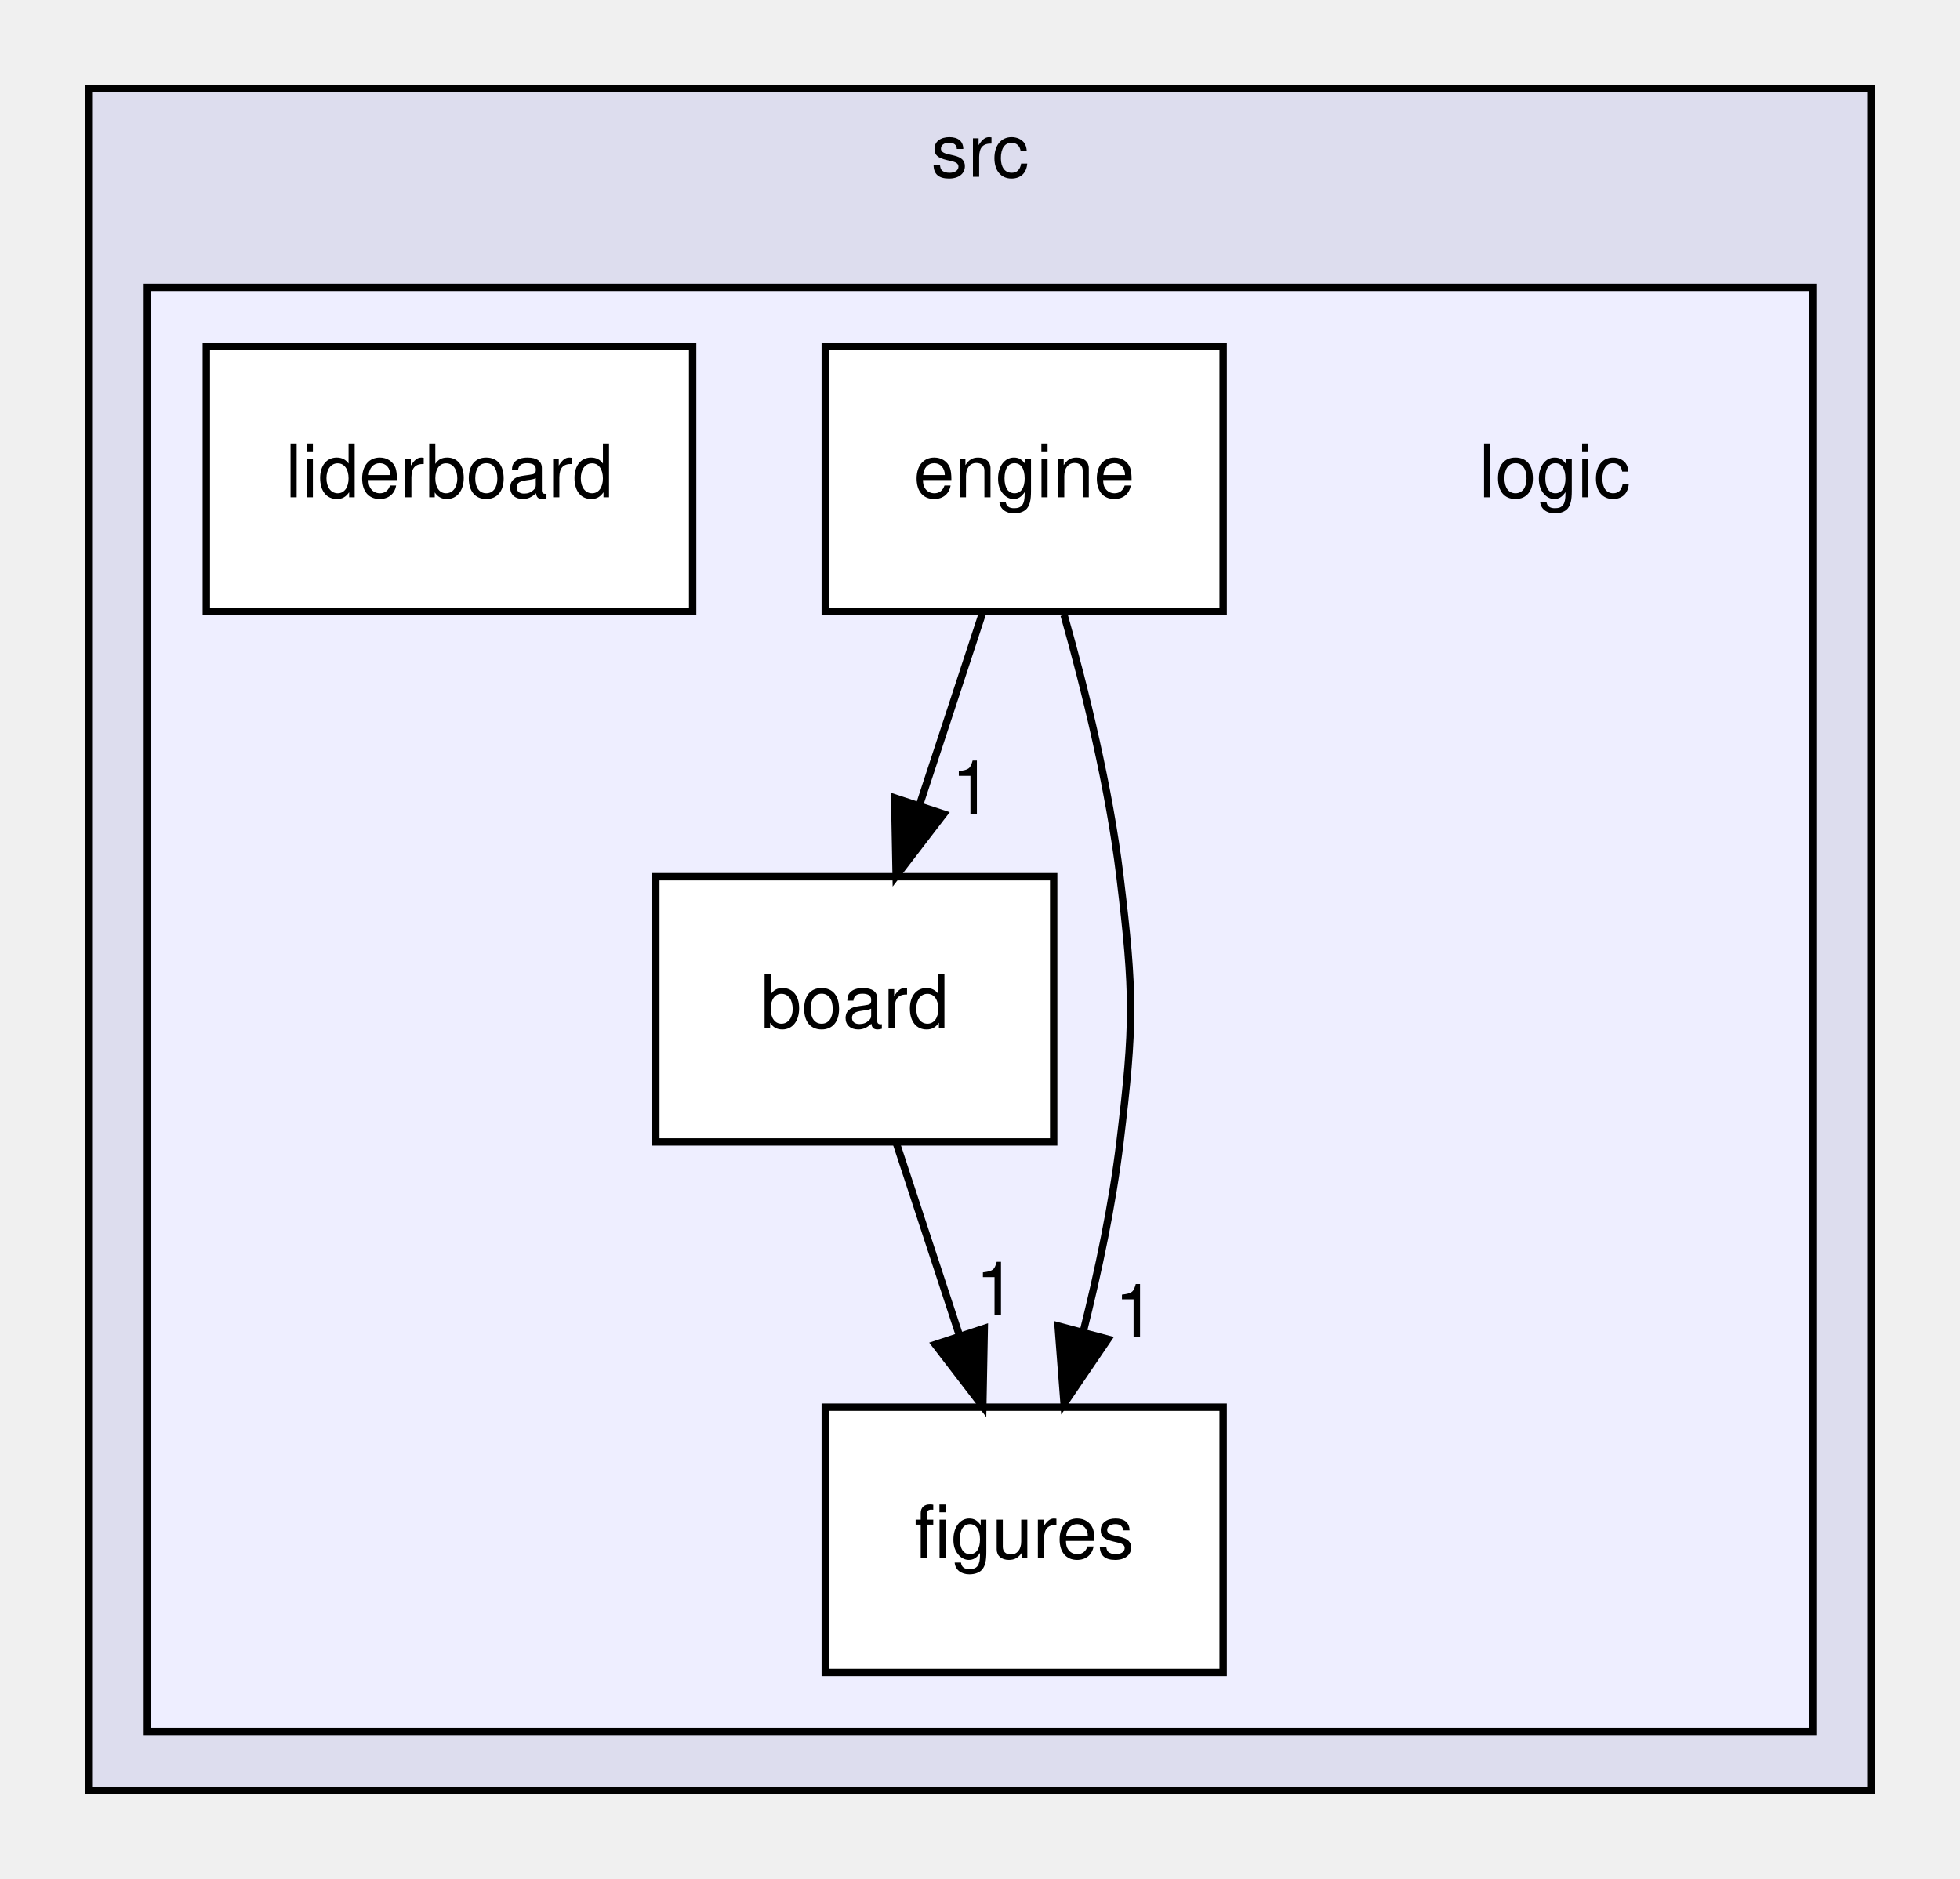
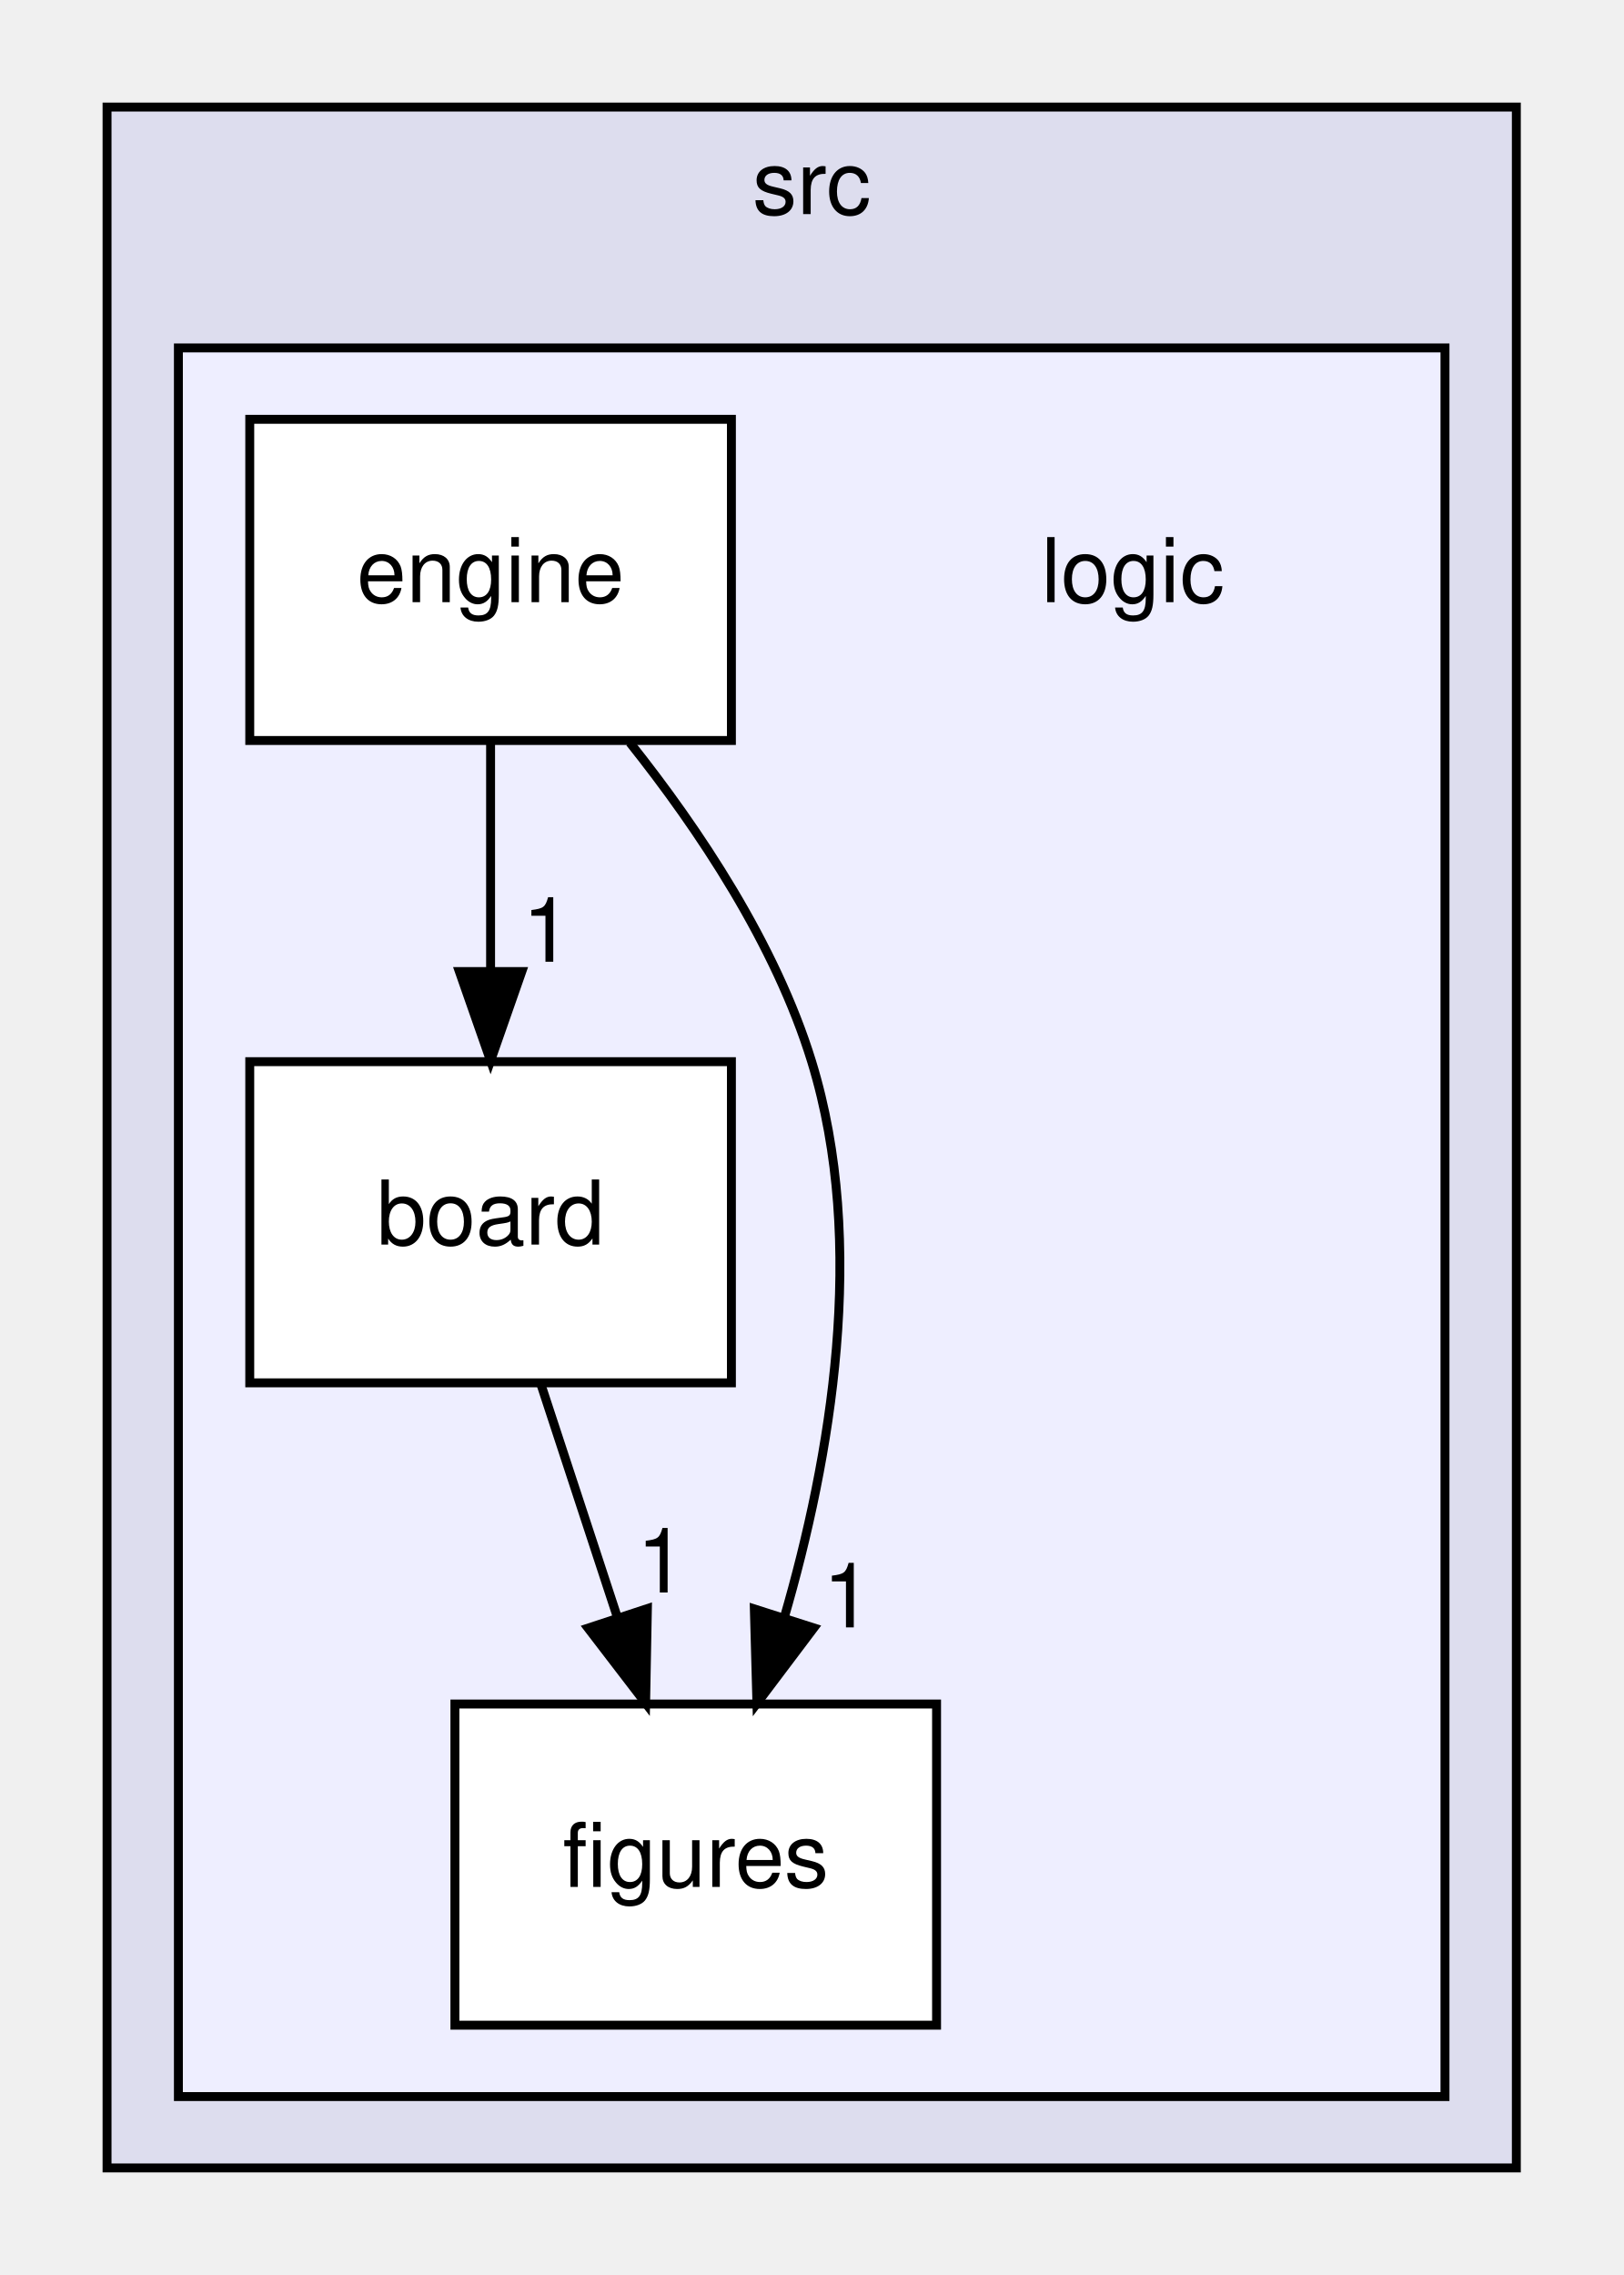
- <svg xmlns="http://www.w3.org/2000/svg" xmlns:xlink="http://www.w3.org/1999/xlink" width="266pt" height="255pt" viewBox="0.00 0.00 266.00 255.00">
+ <svg xmlns="http://www.w3.org/2000/svg" xmlns:xlink="http://www.w3.org/1999/xlink" width="182pt" height="255pt" viewBox="0.00 0.00 182.00 255.00">
  <g id="graph0" class="graph" transform="scale(1 1) rotate(0) translate(4 251)">
    <g id="clust1" class="cluster">
      <g id="a_clust1">
        <a xlink:href="dir_68267d1309a1af8e8297ef4c3efbcdba.html" target="_top" xlink:title="src">
-           <polygon fill="#ddddee" stroke="black" points="8,-8 8,-239 250,-239 250,-8 8,-8" />
-           <text text-anchor="middle" x="129" y="-227" font-family="Helvetica,sans-Serif" font-size="10.00">src</text>
+           <polygon fill="#ddddee" stroke="black" points="8,-8 8,-239 166,-239 166,-8 8,-8" />
+           <text text-anchor="middle" x="87" y="-227" font-family="Helvetica,sans-Serif" font-size="10.00">src</text>
        </a>
      </g>
    </g>
    <g id="clust2" class="cluster">
      <g id="a_clust2">
        <a xlink:href="dir_3d2e4578fe4cc3b7fa6177047437af5b.html" target="_top">
-           <polygon fill="#eeeeff" stroke="black" points="16,-16 16,-212 242,-212 242,-16 16,-16" />
+           <polygon fill="#eeeeff" stroke="black" points="16,-16 16,-212 158,-212 158,-16 16,-16" />
        </a>
      </g>
    </g>
    <g id="node1" class="node">
-       <text text-anchor="middle" x="207" y="-183.5" font-family="Helvetica,sans-Serif" font-size="10.00">logic</text>
+       <text text-anchor="middle" x="123" y="-183.5" font-family="Helvetica,sans-Serif" font-size="10.00">logic</text>
    </g>
    <g id="node2" class="node">
      <g id="a_node2">
        <a xlink:href="dir_3fe8709595e6aa4a2880a9796bda37c6.html" target="_top" xlink:title="board">
-           <polygon fill="white" stroke="black" points="139,-132 85,-132 85,-96 139,-96 139,-132" />
-           <text text-anchor="middle" x="112" y="-111.5" font-family="Helvetica,sans-Serif" font-size="10.00">board</text>
+           <polygon fill="white" stroke="black" points="78,-132 24,-132 24,-96 78,-96 78,-132" />
+           <text text-anchor="middle" x="51" y="-111.5" font-family="Helvetica,sans-Serif" font-size="10.00">board</text>
        </a>
      </g>
    </g>
    <g id="node4" class="node">
      <g id="a_node4">
        <a xlink:href="dir_f85fa5b410c455b12b1c74d094257128.html" target="_top" xlink:title="figures">
-           <polygon fill="white" stroke="black" points="162,-60 108,-60 108,-24 162,-24 162,-60" />
-           <text text-anchor="middle" x="135" y="-39.5" font-family="Helvetica,sans-Serif" font-size="10.00">figures</text>
+           <polygon fill="white" stroke="black" points="101,-60 47,-60 47,-24 101,-24 101,-60" />
+           <text text-anchor="middle" x="74" y="-39.5" font-family="Helvetica,sans-Serif" font-size="10.00">figures</text>
        </a>
      </g>
    </g>
    <g id="edge3" class="edge">
-       <path fill="none" stroke="black" d="M117.69,-95.7C120.25,-87.9 123.33,-78.51 126.18,-69.83" />
-       <polygon fill="black" stroke="black" points="129.58,-70.7 129.38,-60.1 122.93,-68.51 129.58,-70.7" />
+       <path fill="none" stroke="black" d="M56.69,-95.7C59.25,-87.9 62.33,-78.51 65.18,-69.83" />
+       <polygon fill="black" stroke="black" points="68.58,-70.7 68.38,-60.1 61.93,-68.51 68.58,-70.7" />
      <g id="a_edge3-headlabel">
        <a xlink:href="dir_000011_000013.html" target="_top" xlink:title="1">
-           <text text-anchor="middle" x="131.16" y="-72.5" font-family="Helvetica,sans-Serif" font-size="10.00">1</text>
+           <text text-anchor="middle" x="70.16" y="-72.5" font-family="Helvetica,sans-Serif" font-size="10.00">1</text>
        </a>
      </g>
    </g>
    <g id="node3" class="node">
      <g id="a_node3">
        <a xlink:href="dir_677b3613deff3cf9cb988b406ac50453.html" target="_top" xlink:title="engine">
-           <polygon fill="white" stroke="black" points="162,-204 108,-204 108,-168 162,-168 162,-204" />
-           <text text-anchor="middle" x="135" y="-183.5" font-family="Helvetica,sans-Serif" font-size="10.00">engine</text>
+           <polygon fill="white" stroke="black" points="78,-204 24,-204 24,-168 78,-168 78,-204" />
+           <text text-anchor="middle" x="51" y="-183.5" font-family="Helvetica,sans-Serif" font-size="10.00">engine</text>
        </a>
      </g>
    </g>
    <g id="edge1" class="edge">
-       <path fill="none" stroke="black" d="M129.31,-167.7C126.75,-159.9 123.67,-150.51 120.82,-141.83" />
-       <polygon fill="black" stroke="black" points="124.07,-140.51 117.62,-132.1 117.42,-142.7 124.07,-140.51" />
+       <path fill="none" stroke="black" d="M51,-167.7C51,-159.98 51,-150.71 51,-142.11" />
+       <polygon fill="black" stroke="black" points="54.5,-142.1 51,-132.1 47.5,-142.1 54.5,-142.1" />
      <g id="a_edge1-headlabel">
        <a xlink:href="dir_000012_000011.html" target="_top" xlink:title="1">
-           <text text-anchor="middle" x="127.89" y="-140.54" font-family="Helvetica,sans-Serif" font-size="10.00">1</text>
+           <text text-anchor="middle" x="57.34" y="-143.2" font-family="Helvetica,sans-Serif" font-size="10.00">1</text>
        </a>
      </g>
    </g>
    <g id="edge2" class="edge">
-       <path fill="none" stroke="black" d="M140.41,-167.53C143.3,-157.29 146.55,-144.04 148,-132 149.92,-116.12 149.92,-111.88 148,-96 146.98,-87.53 145.07,-78.47 143.02,-70.28" />
-       <polygon fill="black" stroke="black" points="146.36,-69.23 140.41,-60.47 139.6,-71.03 146.36,-69.23" />
+       <path fill="none" stroke="black" d="M66.61,-167.77C74.37,-158.03 82.95,-145.18 87,-132 93.28,-111.57 89.13,-87.54 83.9,-69.6" />
+       <polygon fill="black" stroke="black" points="87.24,-68.53 80.86,-60.07 80.57,-70.66 87.24,-68.53" />
      <g id="a_edge2-headlabel">
        <a xlink:href="dir_000012_000013.html" target="_top" xlink:title="1">
-           <text text-anchor="middle" x="150.03" y="-69.48" font-family="Helvetica,sans-Serif" font-size="10.00">1</text>
-         </a>
-       </g>
-     </g>
-     <g id="node5" class="node">
-       <g id="a_node5">
-         <a xlink:href="dir_0a6071dbf00136e15e27a7f4c18cbb7d.html" target="_top" xlink:title="liderboard">
-           <polygon fill="white" stroke="black" points="90,-204 24,-204 24,-168 90,-168 90,-204" />
-           <text text-anchor="middle" x="57" y="-183.5" font-family="Helvetica,sans-Serif" font-size="10.00">liderboard</text>
+           <text text-anchor="middle" x="91.03" y="-68.59" font-family="Helvetica,sans-Serif" font-size="10.00">1</text>
        </a>
      </g>
    </g>
  </g>
</svg>
